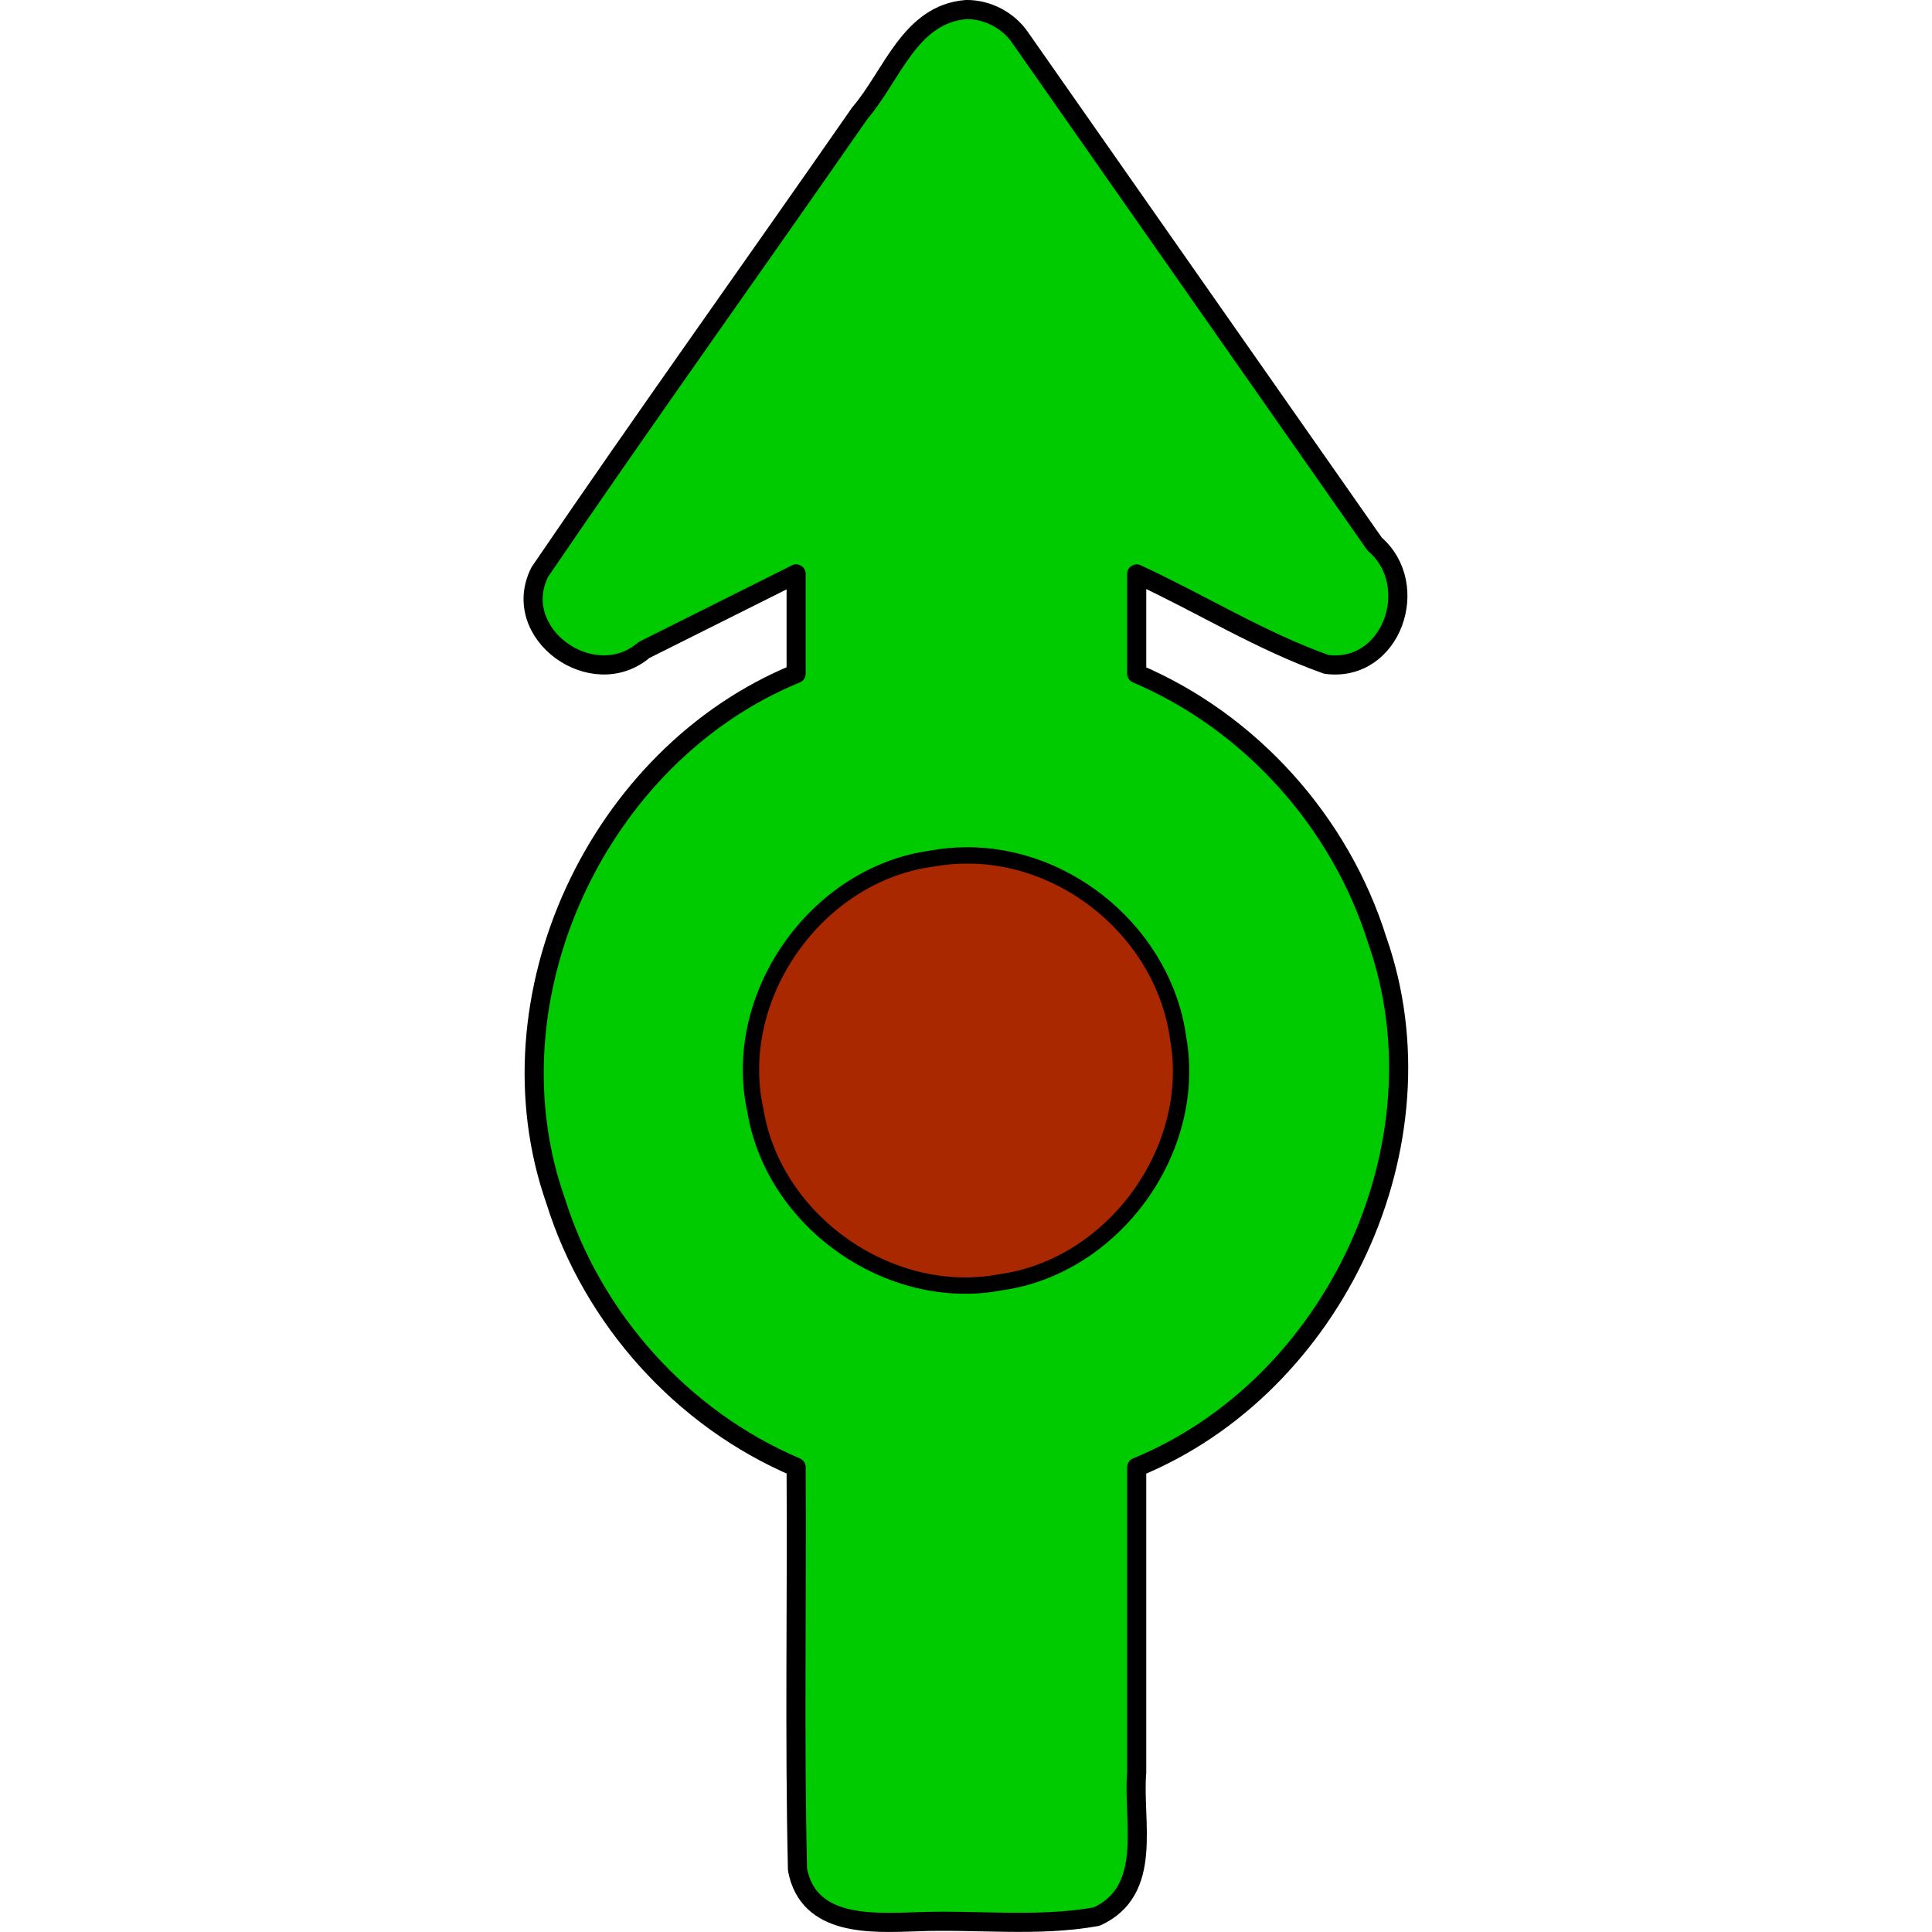
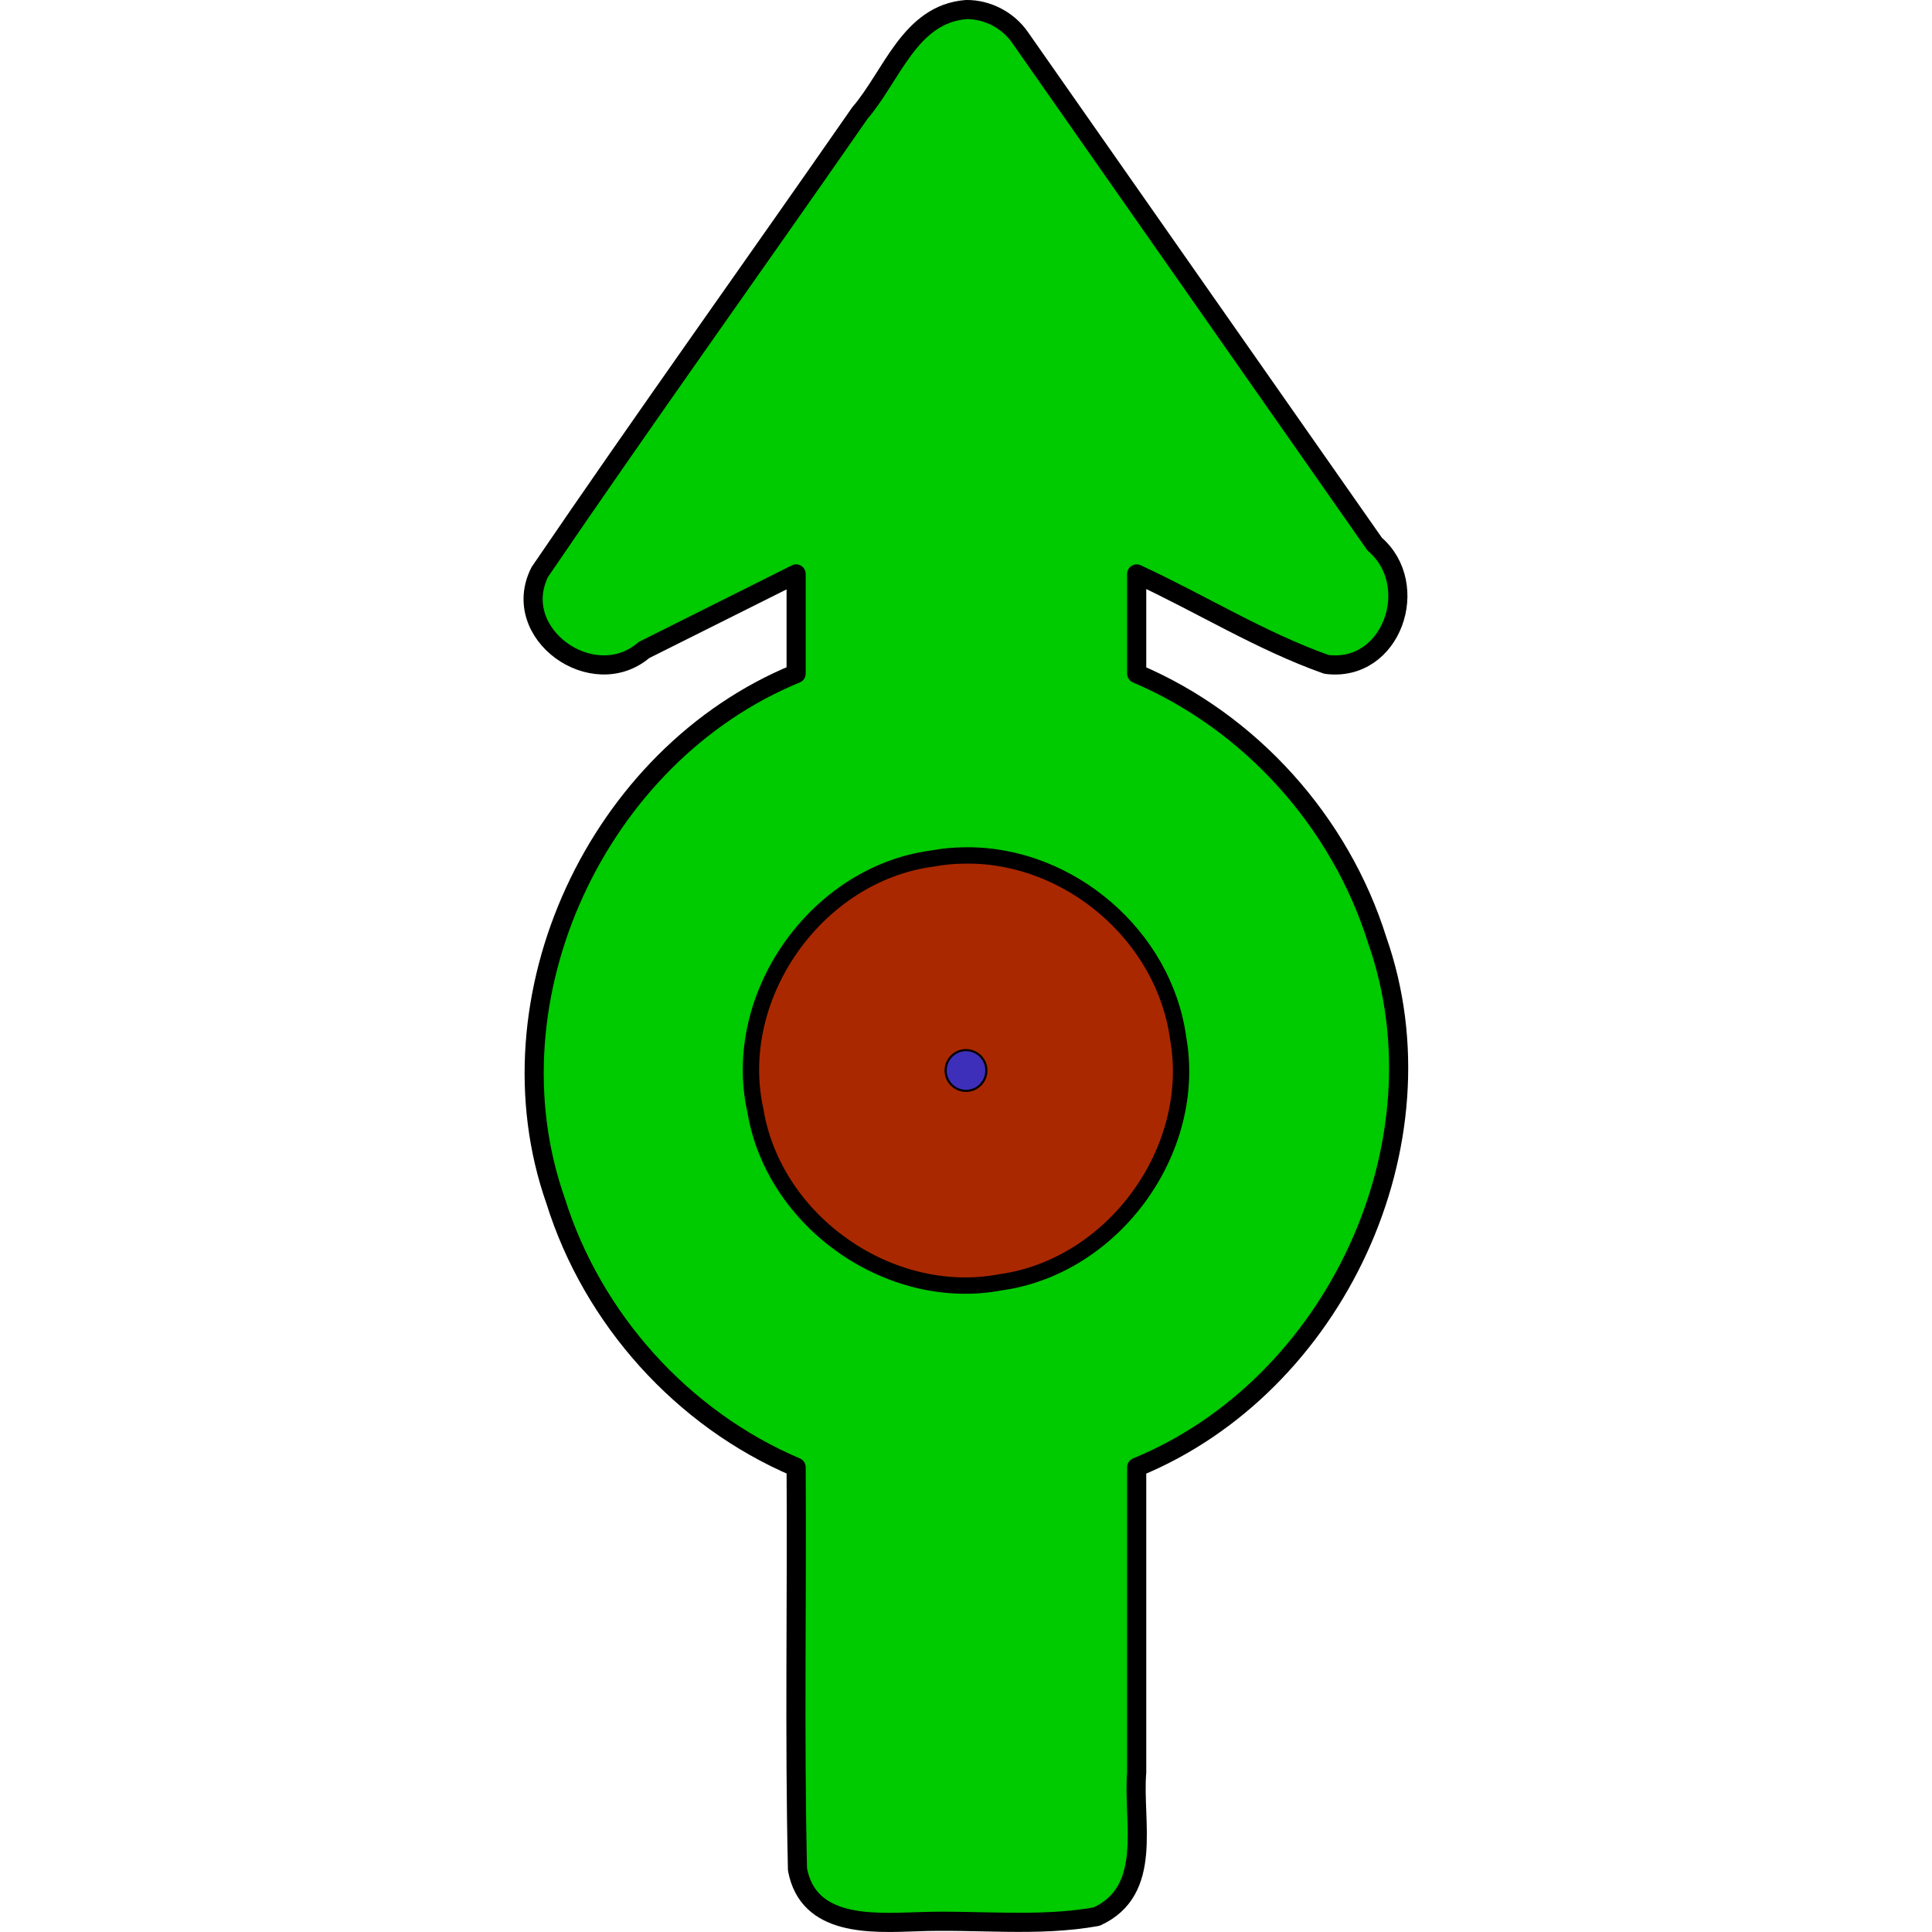
<svg xmlns="http://www.w3.org/2000/svg" version="1.1" viewBox="-150 -70 100 100" fill="currentColor" id="svg1" width="100" height="100">
  <defs id="defs1" />
  <path id="wind" style="baseline-shift:baseline;display:inline;overflow:visible;vector-effect:none;fill:#00ca00;fill-opacity:1;stroke:#000000;stroke-width:0.99;stroke-linecap:round;stroke-linejoin:round;stroke-opacity:1;enable-background:accumulate;stop-color:#000000" d="m -99.98,-69.506 c -2.928,0.224 -3.845,3.42 -5.516,5.363 -5.505,7.926 -11.132,15.775 -16.562,23.748 -1.613,3.192 2.756,6.298 5.391,4.039 2.625,-1.313 5.25,-2.625 7.875,-3.938 v 5.16 c -10.252,4.202 -16.146,16.77 -12.451,27.287 1.912,6.112 6.554,11.283 12.451,13.791 0.045,6.939 -0.09,13.887 0.07,20.82 0.555,2.973 3.821,2.782 6.145,2.707 3.108,-0.128 6.285,0.284 9.34,-0.268 2.958,-1.355 1.859,-4.894 2.072,-7.467 V 5.945 c 10.251,-4.201 16.144,-16.765 12.451,-27.281 -1.913,-6.112 -6.552,-11.289 -12.451,-13.797 v -5.16 c 3.29,1.519 6.416,3.476 9.822,4.682 3.395,0.436 4.953,-4.121 2.5,-6.221 -6.12,-8.742 -12.239,-17.485 -18.359,-26.227 -0.618,-0.896 -1.687,-1.455 -2.775,-1.447 z M -100,-25.65 c 5.305,-0.05 10.198,4.131 10.91,9.4 1.022,5.753 -3.332,11.747 -9.129,12.549 -5.69,1.083 -11.674,-3.115 -12.611,-8.832 -1.299,-5.852 3.112,-12.138 9.051,-12.951 0.587,-0.108 1.182,-0.166 1.779,-0.166 z" />
  <path style="baseline-shift:baseline;display:inline;overflow:visible;vector-effect:none;fill:#aa2800;fill-opacity:1;stroke:#000000;stroke-width:0.702;stroke-linecap:round;stroke-linejoin:round;stroke-opacity:1;enable-background:accumulate;stop-color:#000000" d="m -101.779,-25.484 c -5.938,0.813 -10.351,7.099 -9.051,12.951 0.937,5.717 6.922,9.915 12.612,8.832 5.797,-0.802 10.151,-6.797 9.129,-12.55 -0.713,-5.27 -5.605,-9.45 -10.91,-9.4 -0.597,-1.81e-4 -1.193,0.059 -1.78,0.167 z" id="gusts" />
+   <path style="fill:#3d2fb9;fill-opacity:1;stroke:#000000;stroke-width:0.221;stroke-linecap:round;stroke-linejoin:round;paint-order:stroke markers fill" id="center" transform="scale(-1,1)" d="m 101,-14.591 a 1,1 0 0 1 -0.998,1 1,1 0 0 1 -1.002,-0.996 1,1 0 0 1 0.993,-1.004 1,1 0 0 1 1.006,0.991" />
</svg>
